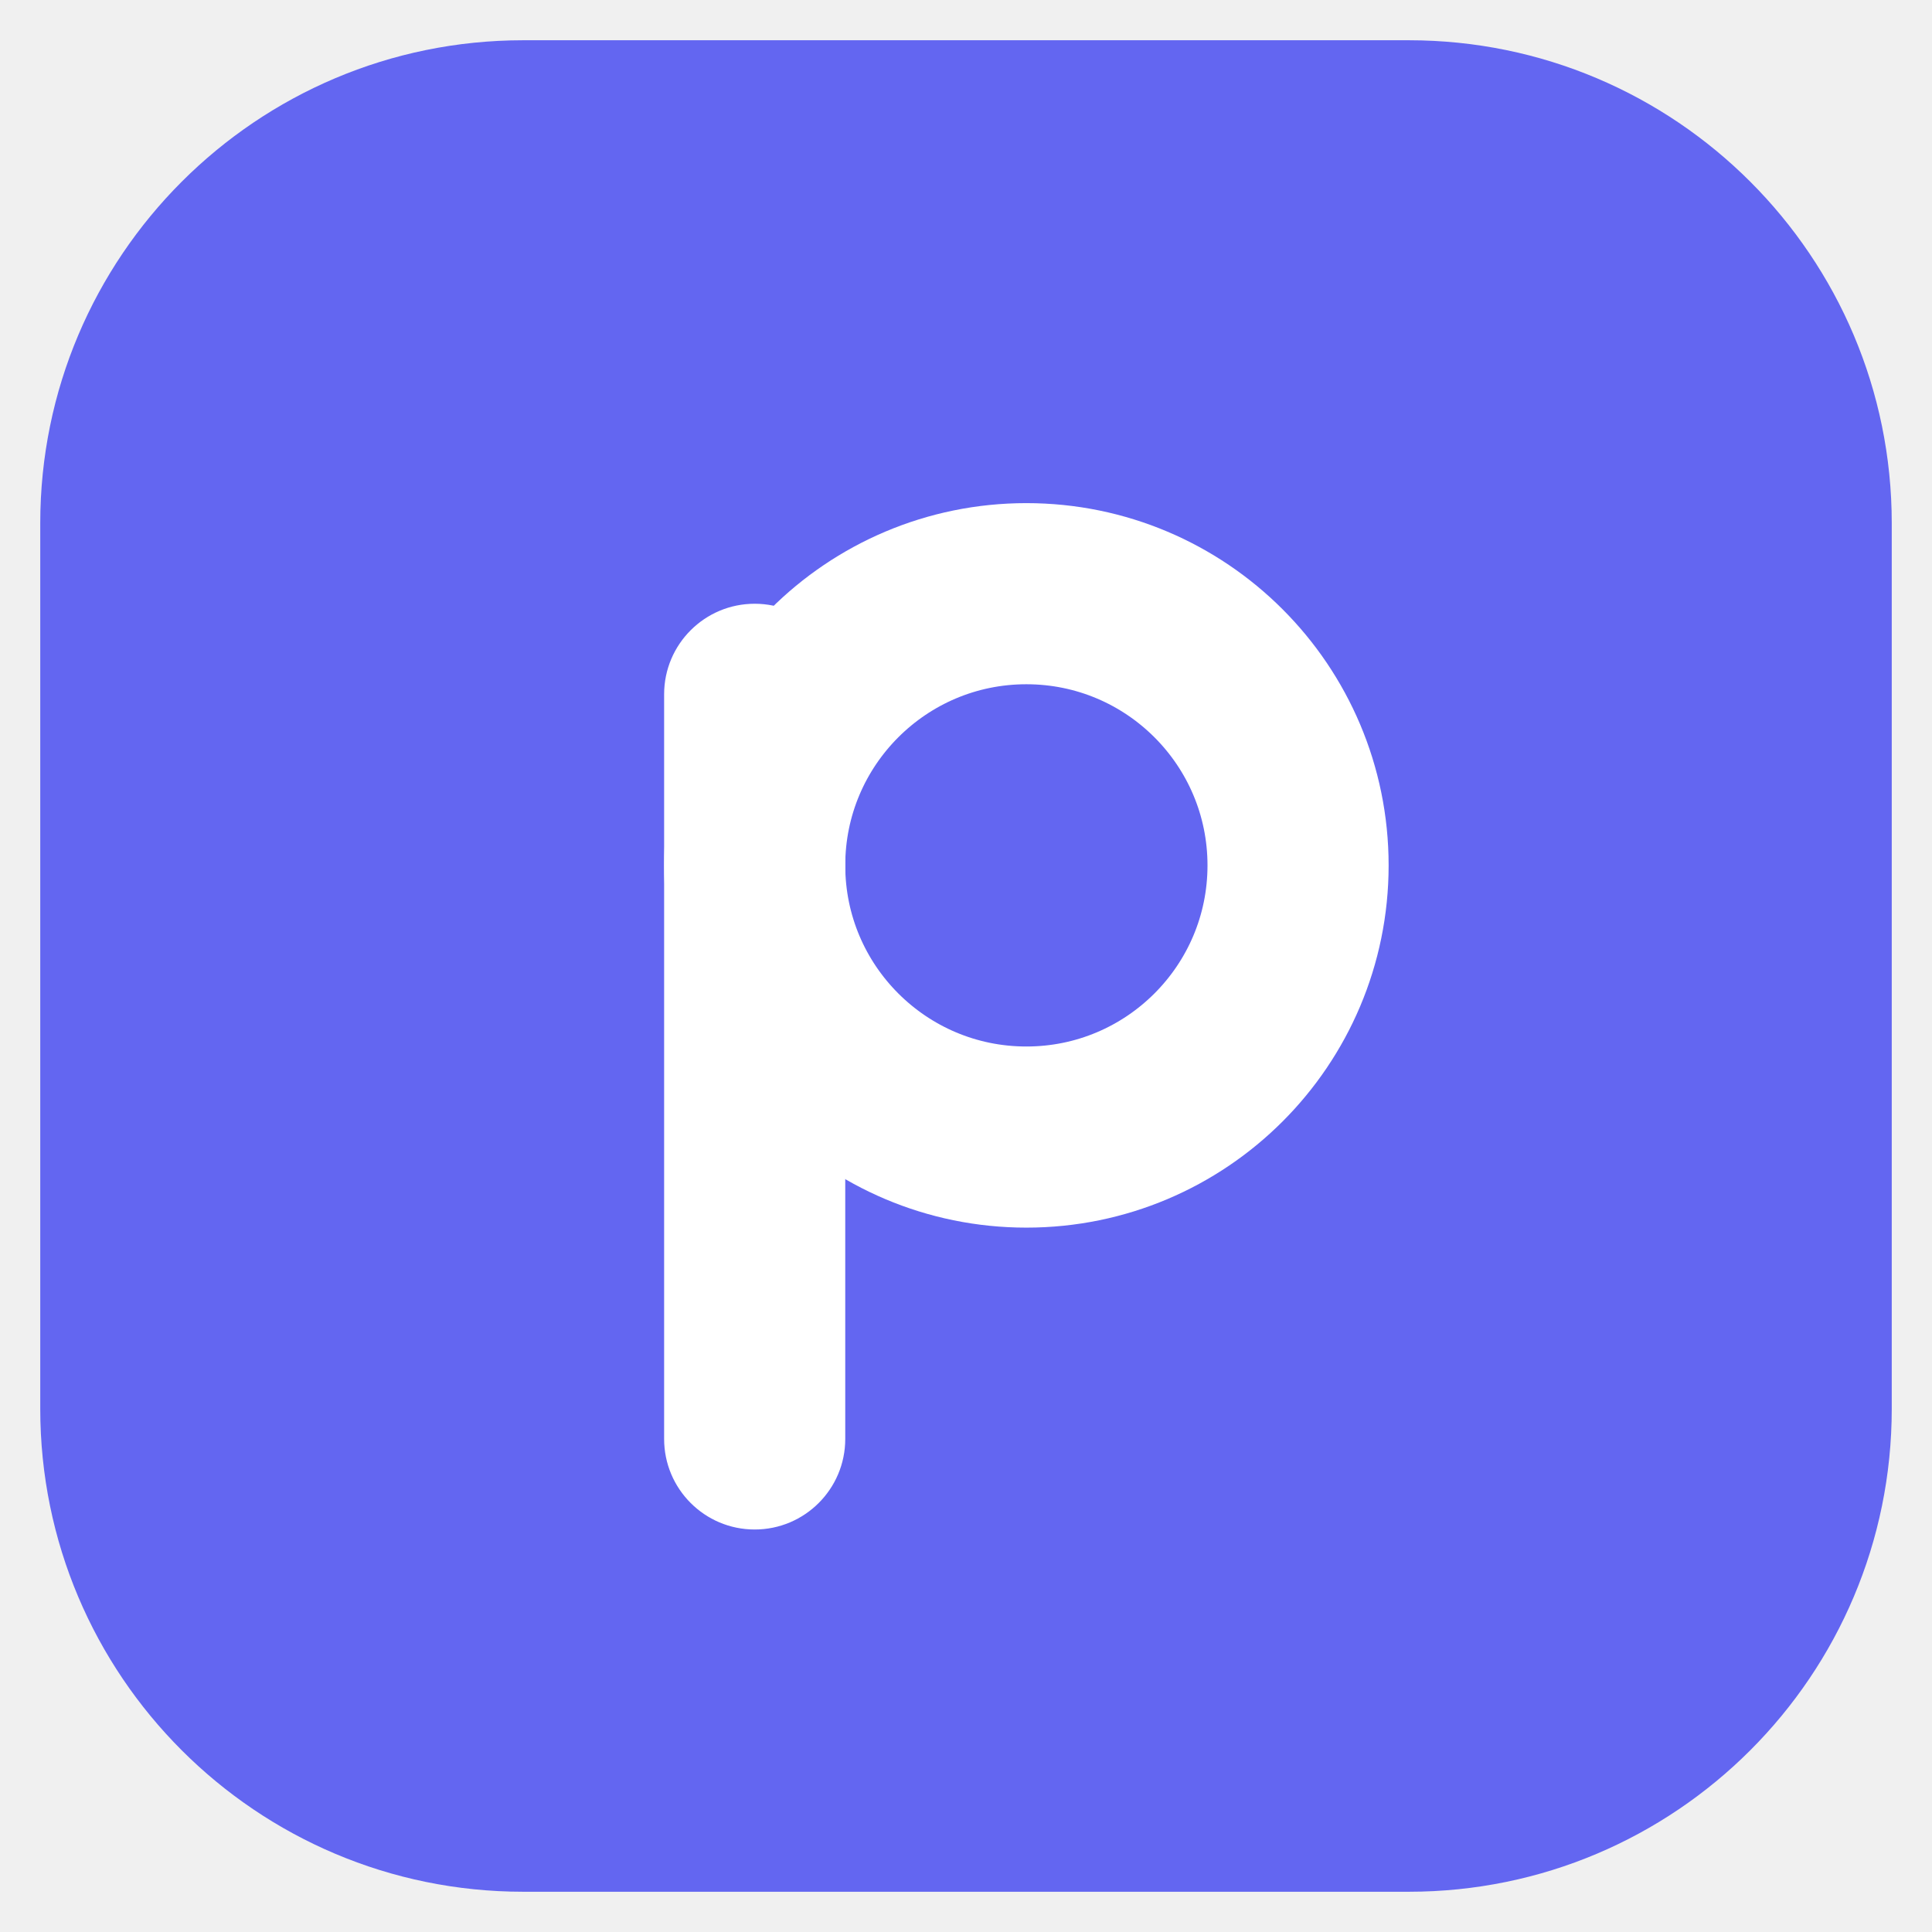
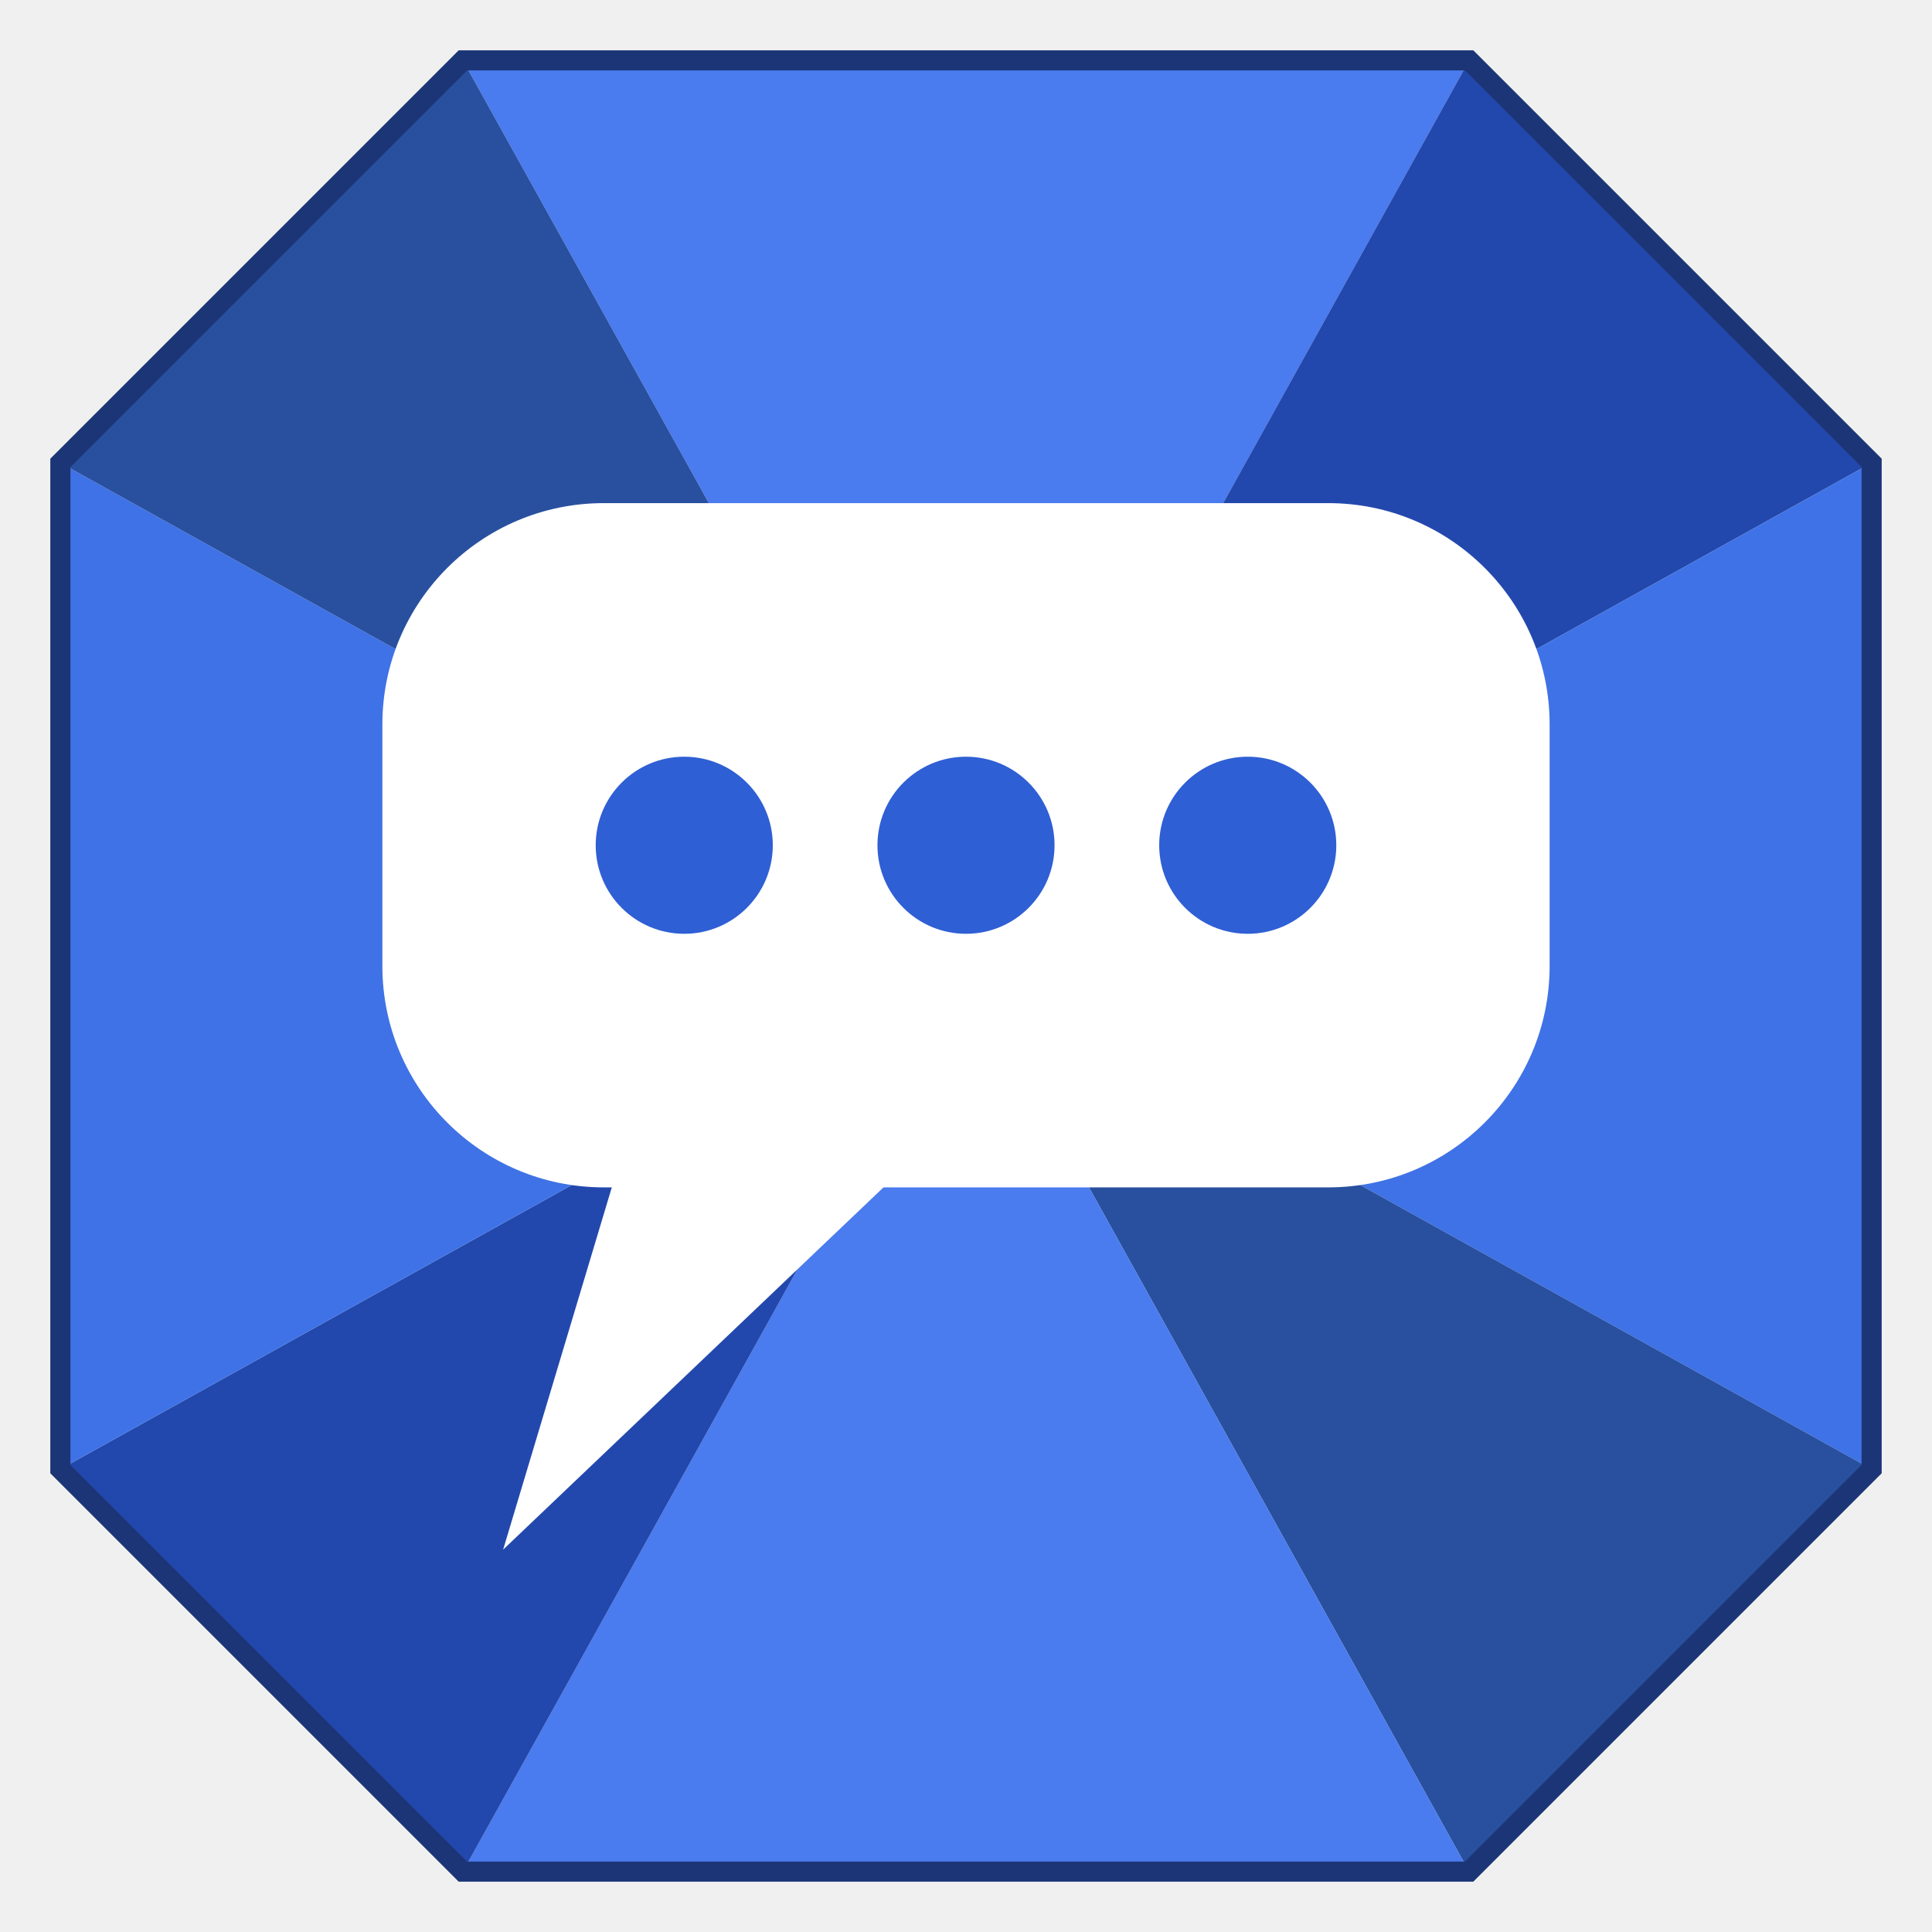
<svg xmlns="http://www.w3.org/2000/svg" viewBox="0 0 96 96" role="img" aria-labelledby="title desc">
-   <rect x="2" y="2" width="92" height="92" rx="24" fill="#6366f1" />
-   <rect x="33" y="30" width="9" height="46" rx="4.5" fill="#ffffff" />
-   <circle cx="51" cy="43" r="13.5" fill="none" stroke="#ffffff" stroke-width="9" />
+   <polygon points="48,48 23,3 73,3" fill="#4a7bef" />
+   <polygon points="48,48 73,3 93,23" fill="#2348ad" />
+   <polygon points="48,48 93,23 93,73" fill="#3f72e6" />
+   <polygon points="48,48 93,73 73,93" fill="#28509f" />
+   <polygon points="48,48 73,93 23,93" fill="#4a7bef" />
+   <polygon points="48,48 23,93 3,73" fill="#2348ad" />
+   <polygon points="48,48 3,73 3,23" fill="#3f72e6" />
+   <polygon points="48,48 3,23 23,3" fill="#28509f" />
+   <polygon points="23,3 73,3 93,23 93,73 73,93 23,93 3,73 3,23" fill="none" stroke="#1b3576" stroke-width="1" />
+   <polygon points="31,57 25,77 46,57" fill="#ffffff" />
+   <rect x="19" y="25" width="58" height="34" rx="11" fill="#ffffff" />
+   <circle cx="34" cy="42" r="4.4" fill="#2f5fd4" />
+   <circle cx="48" cy="42" r="4.4" fill="#2f5fd4" />
+   <circle cx="62" cy="42" r="4.4" fill="#2f5fd4" />
</svg>
